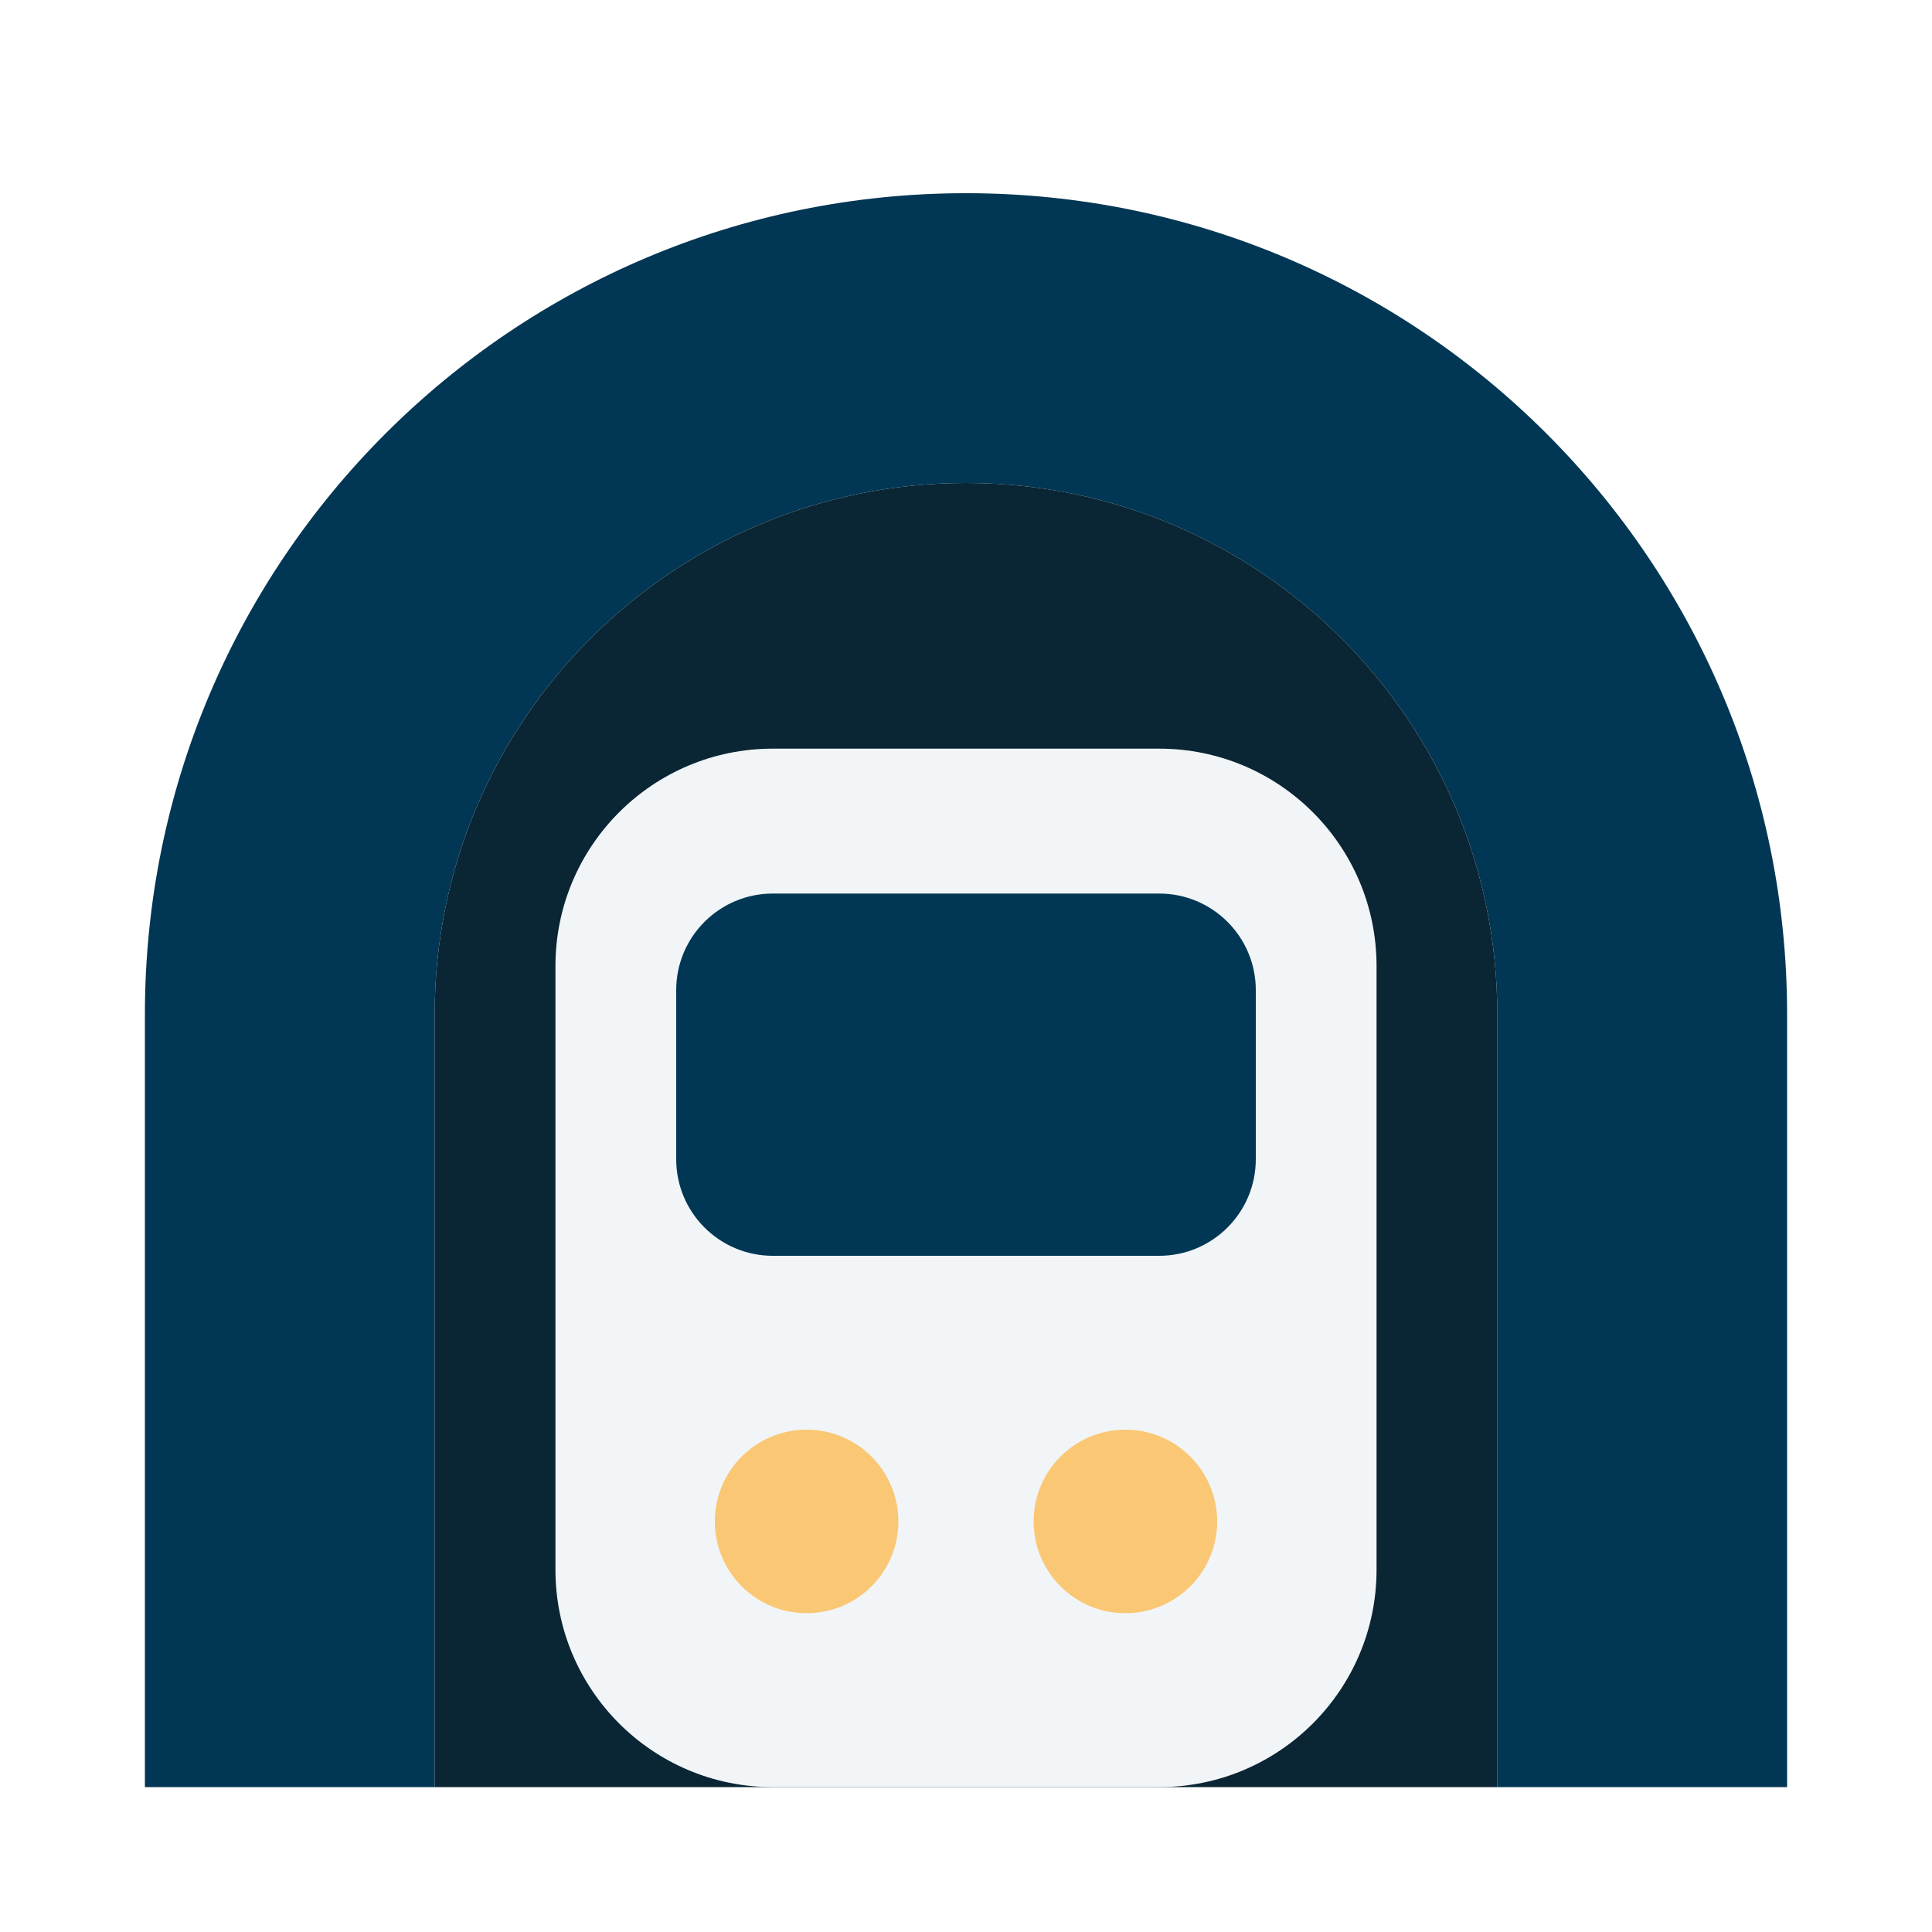
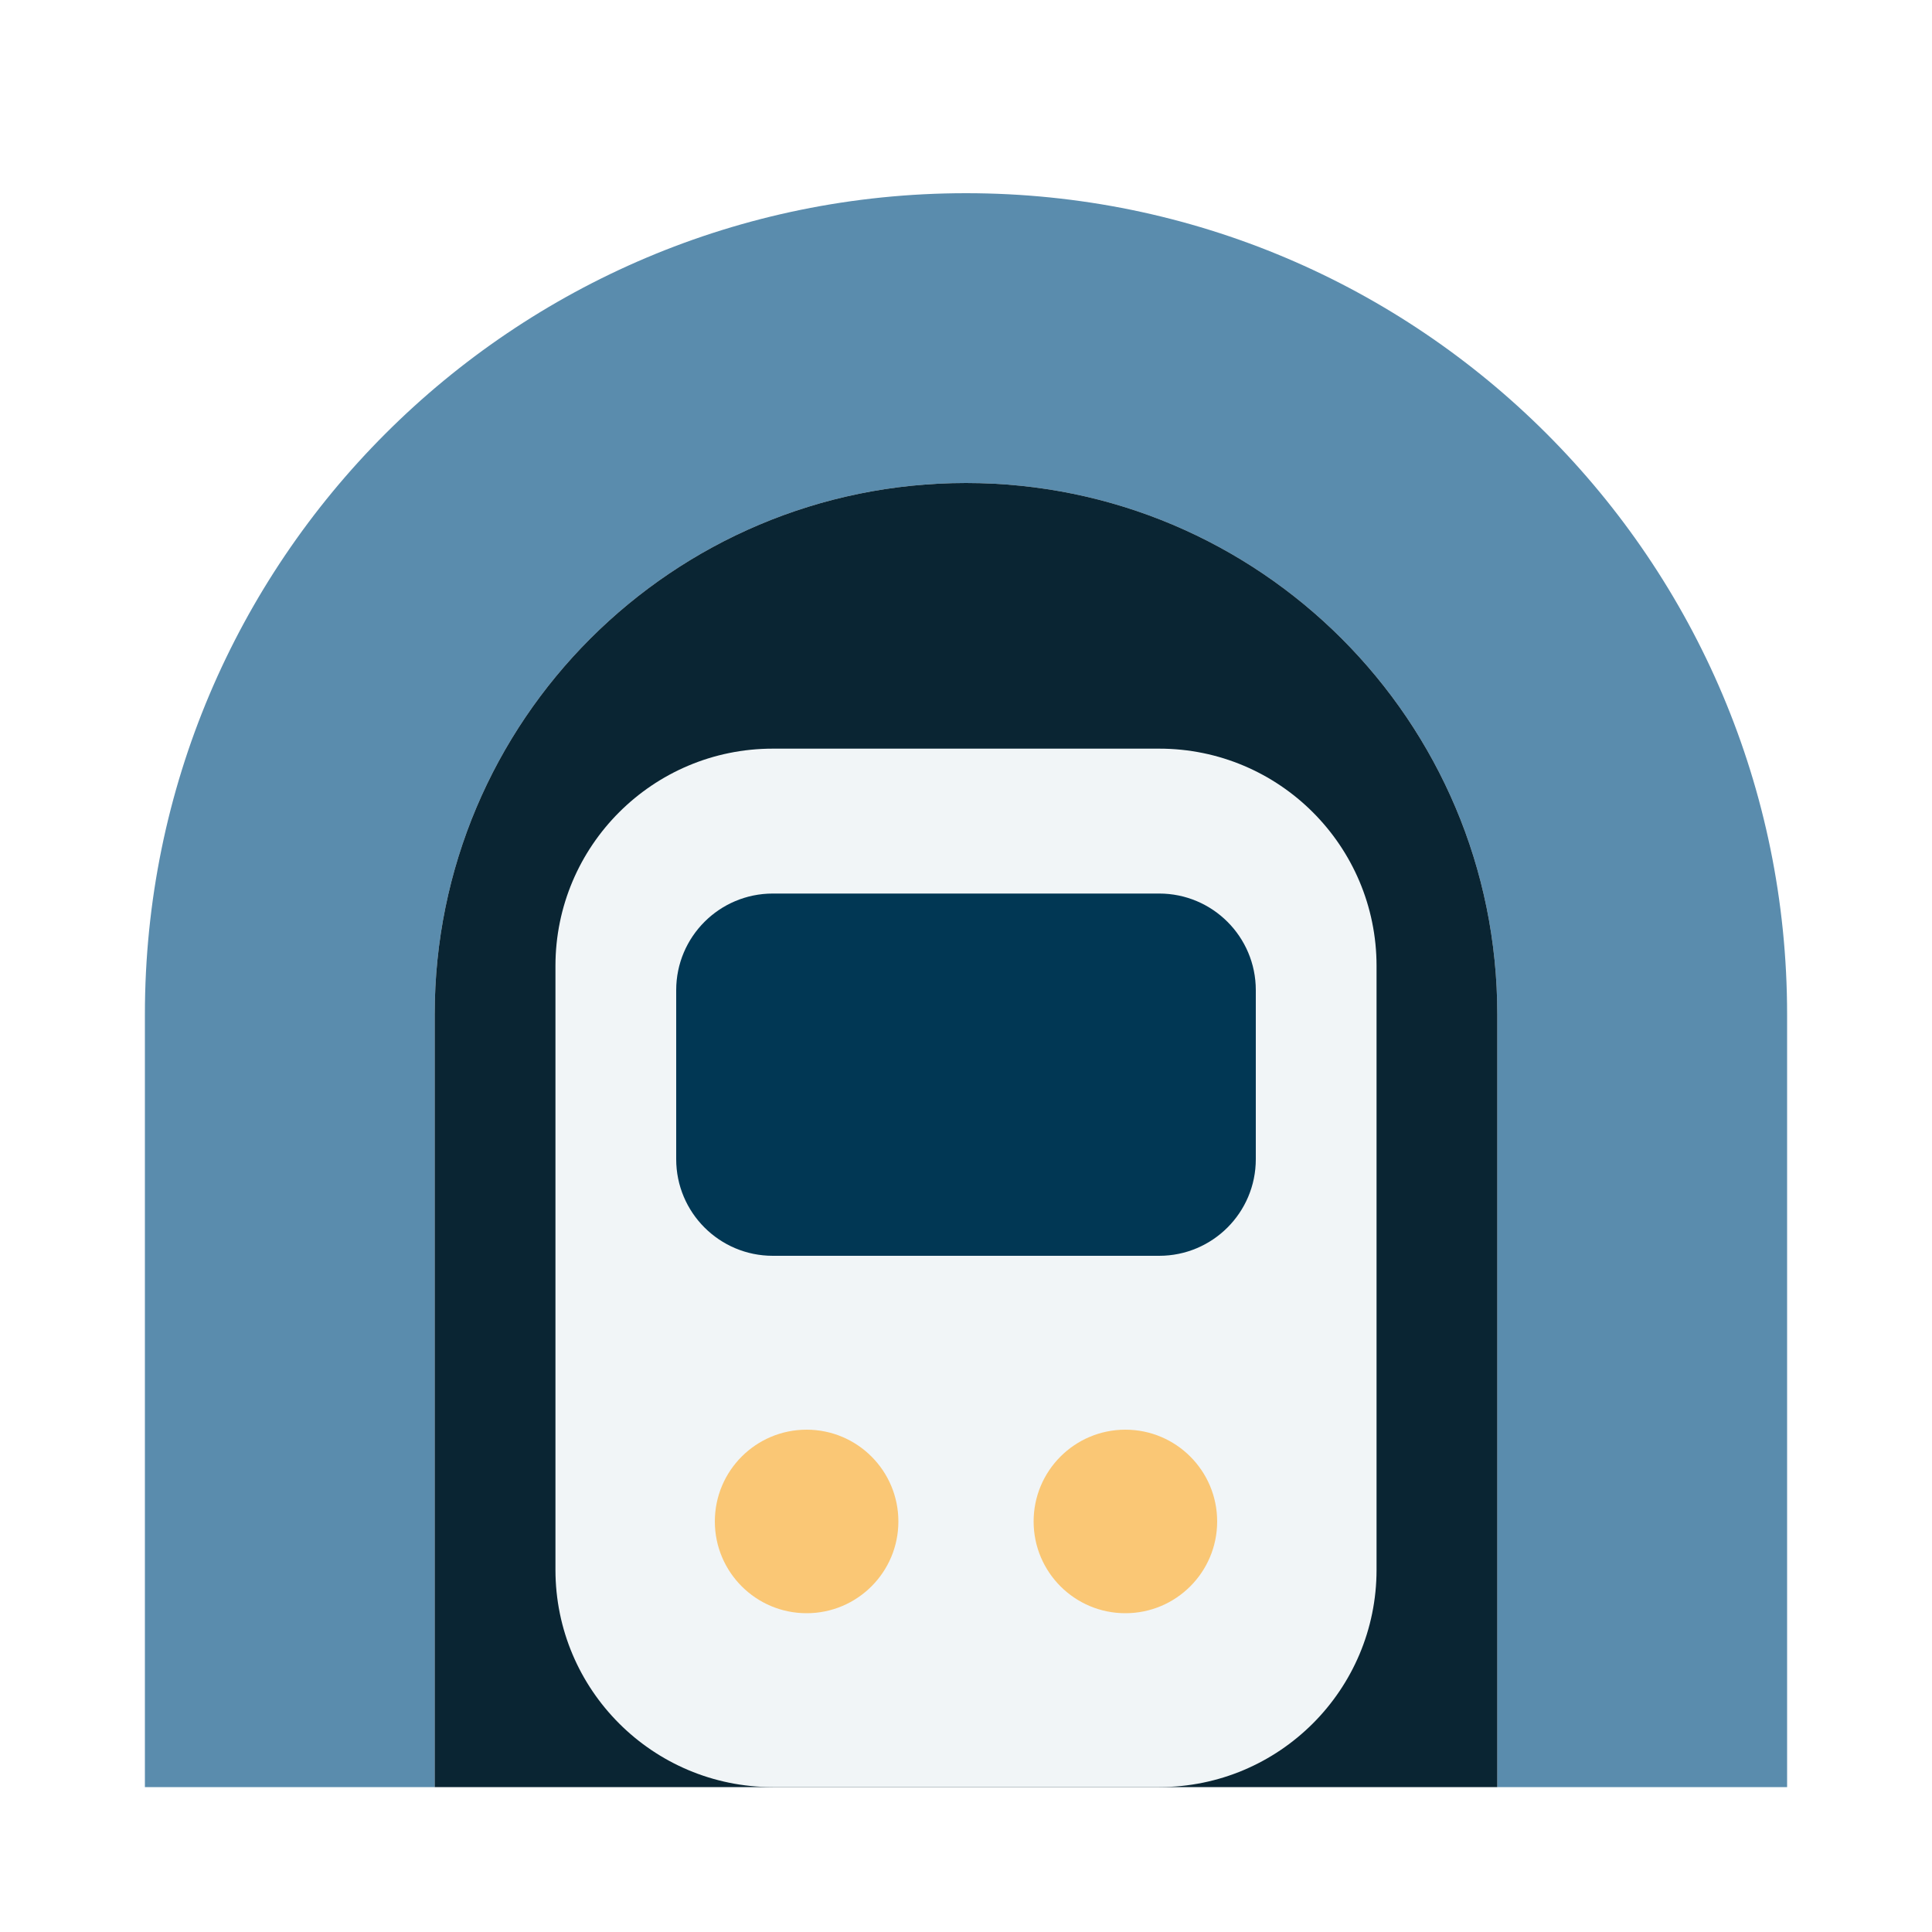
<svg xmlns="http://www.w3.org/2000/svg" width="40" height="40" viewBox="0 0 40 40">
-   <path d="M3 37 V21 a17 17 0 0 1 34 0 V37 h-6 V21 a11 11 0 0 0 -22 0 V37 Z" fill="#013754" />
+   <path d="M3 37 V21 a17 17 0 0 1 34 0 V37 h-6 V21 a11 11 0 0 0 -22 0 V37 Z" fill="#5A8CAD" />
  <path d="M9 37 V21 a11 11 0 0 1 22 0 V37 Z" fill="#0A2533" />
  <rect x="11.5" y="15.5" width="17" height="21.5" rx="4.5" fill="#F1F5F7" />
  <rect x="14" y="18.5" width="12" height="7.5" rx="2" fill="#013754" />
  <circle cx="16.7" cy="31.5" r="1.9" fill="#FAC775" />
  <circle cx="23.3" cy="31.5" r="1.9" fill="#FAC775" />
</svg>
